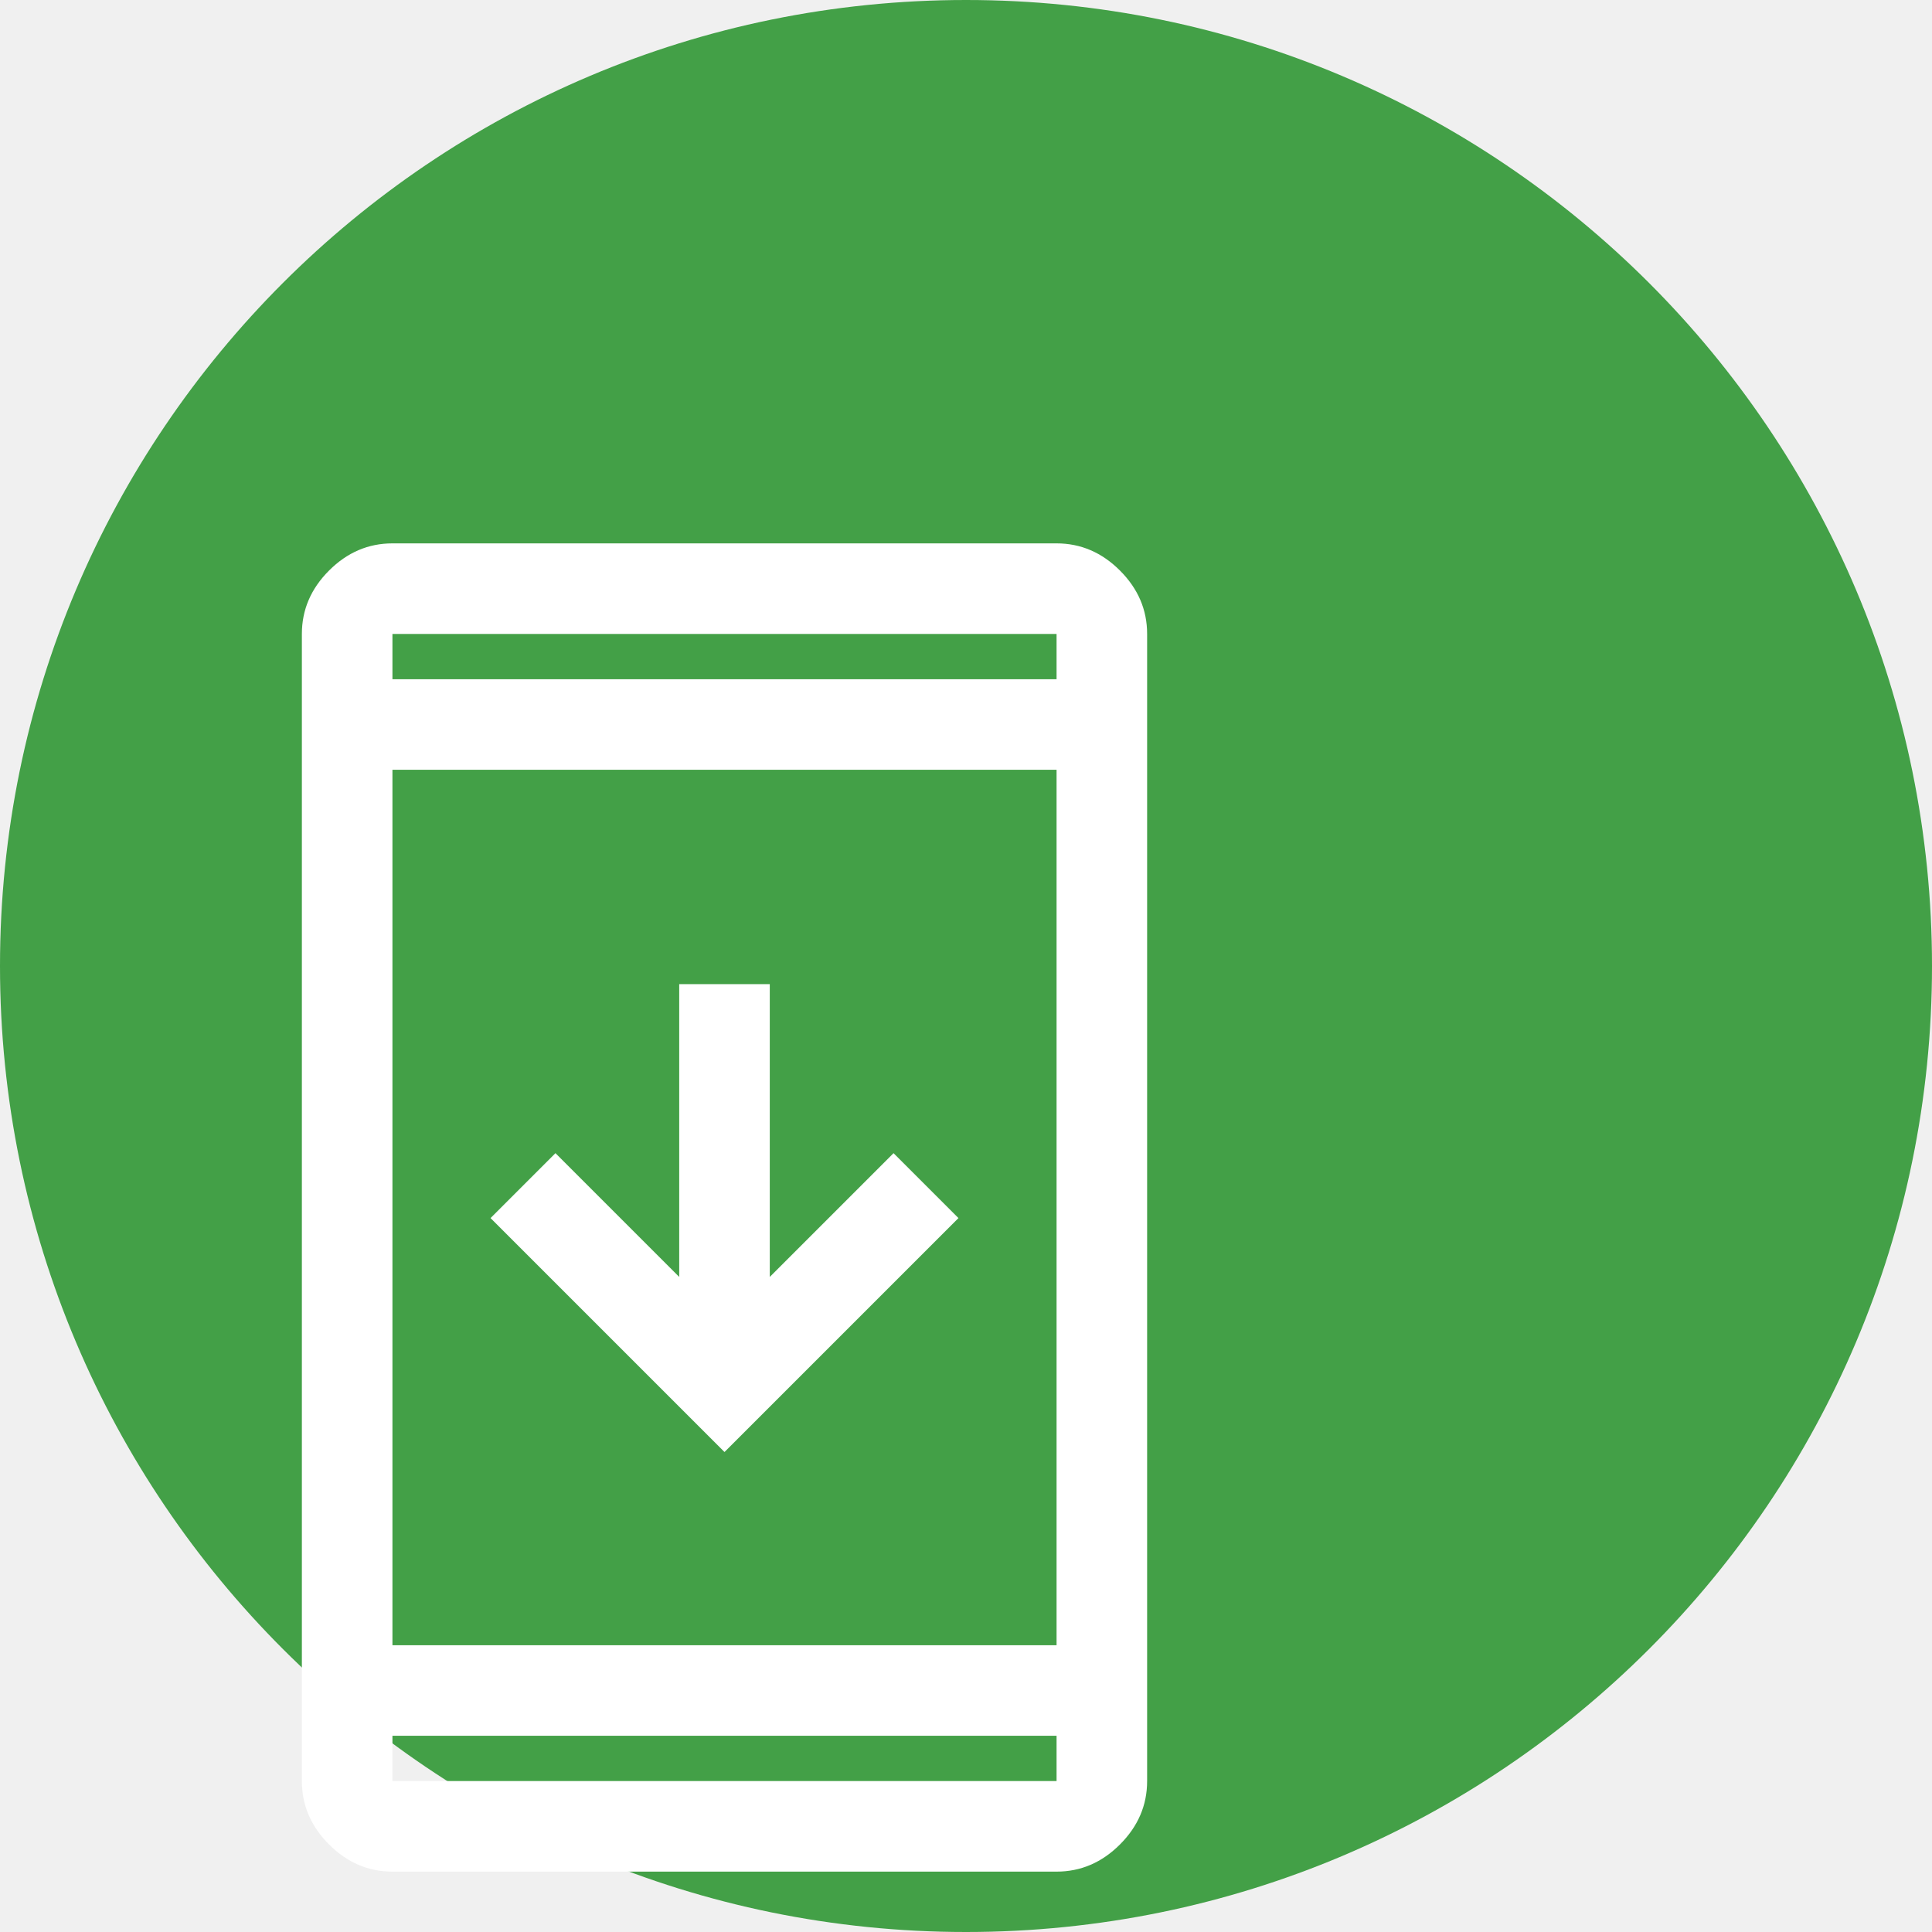
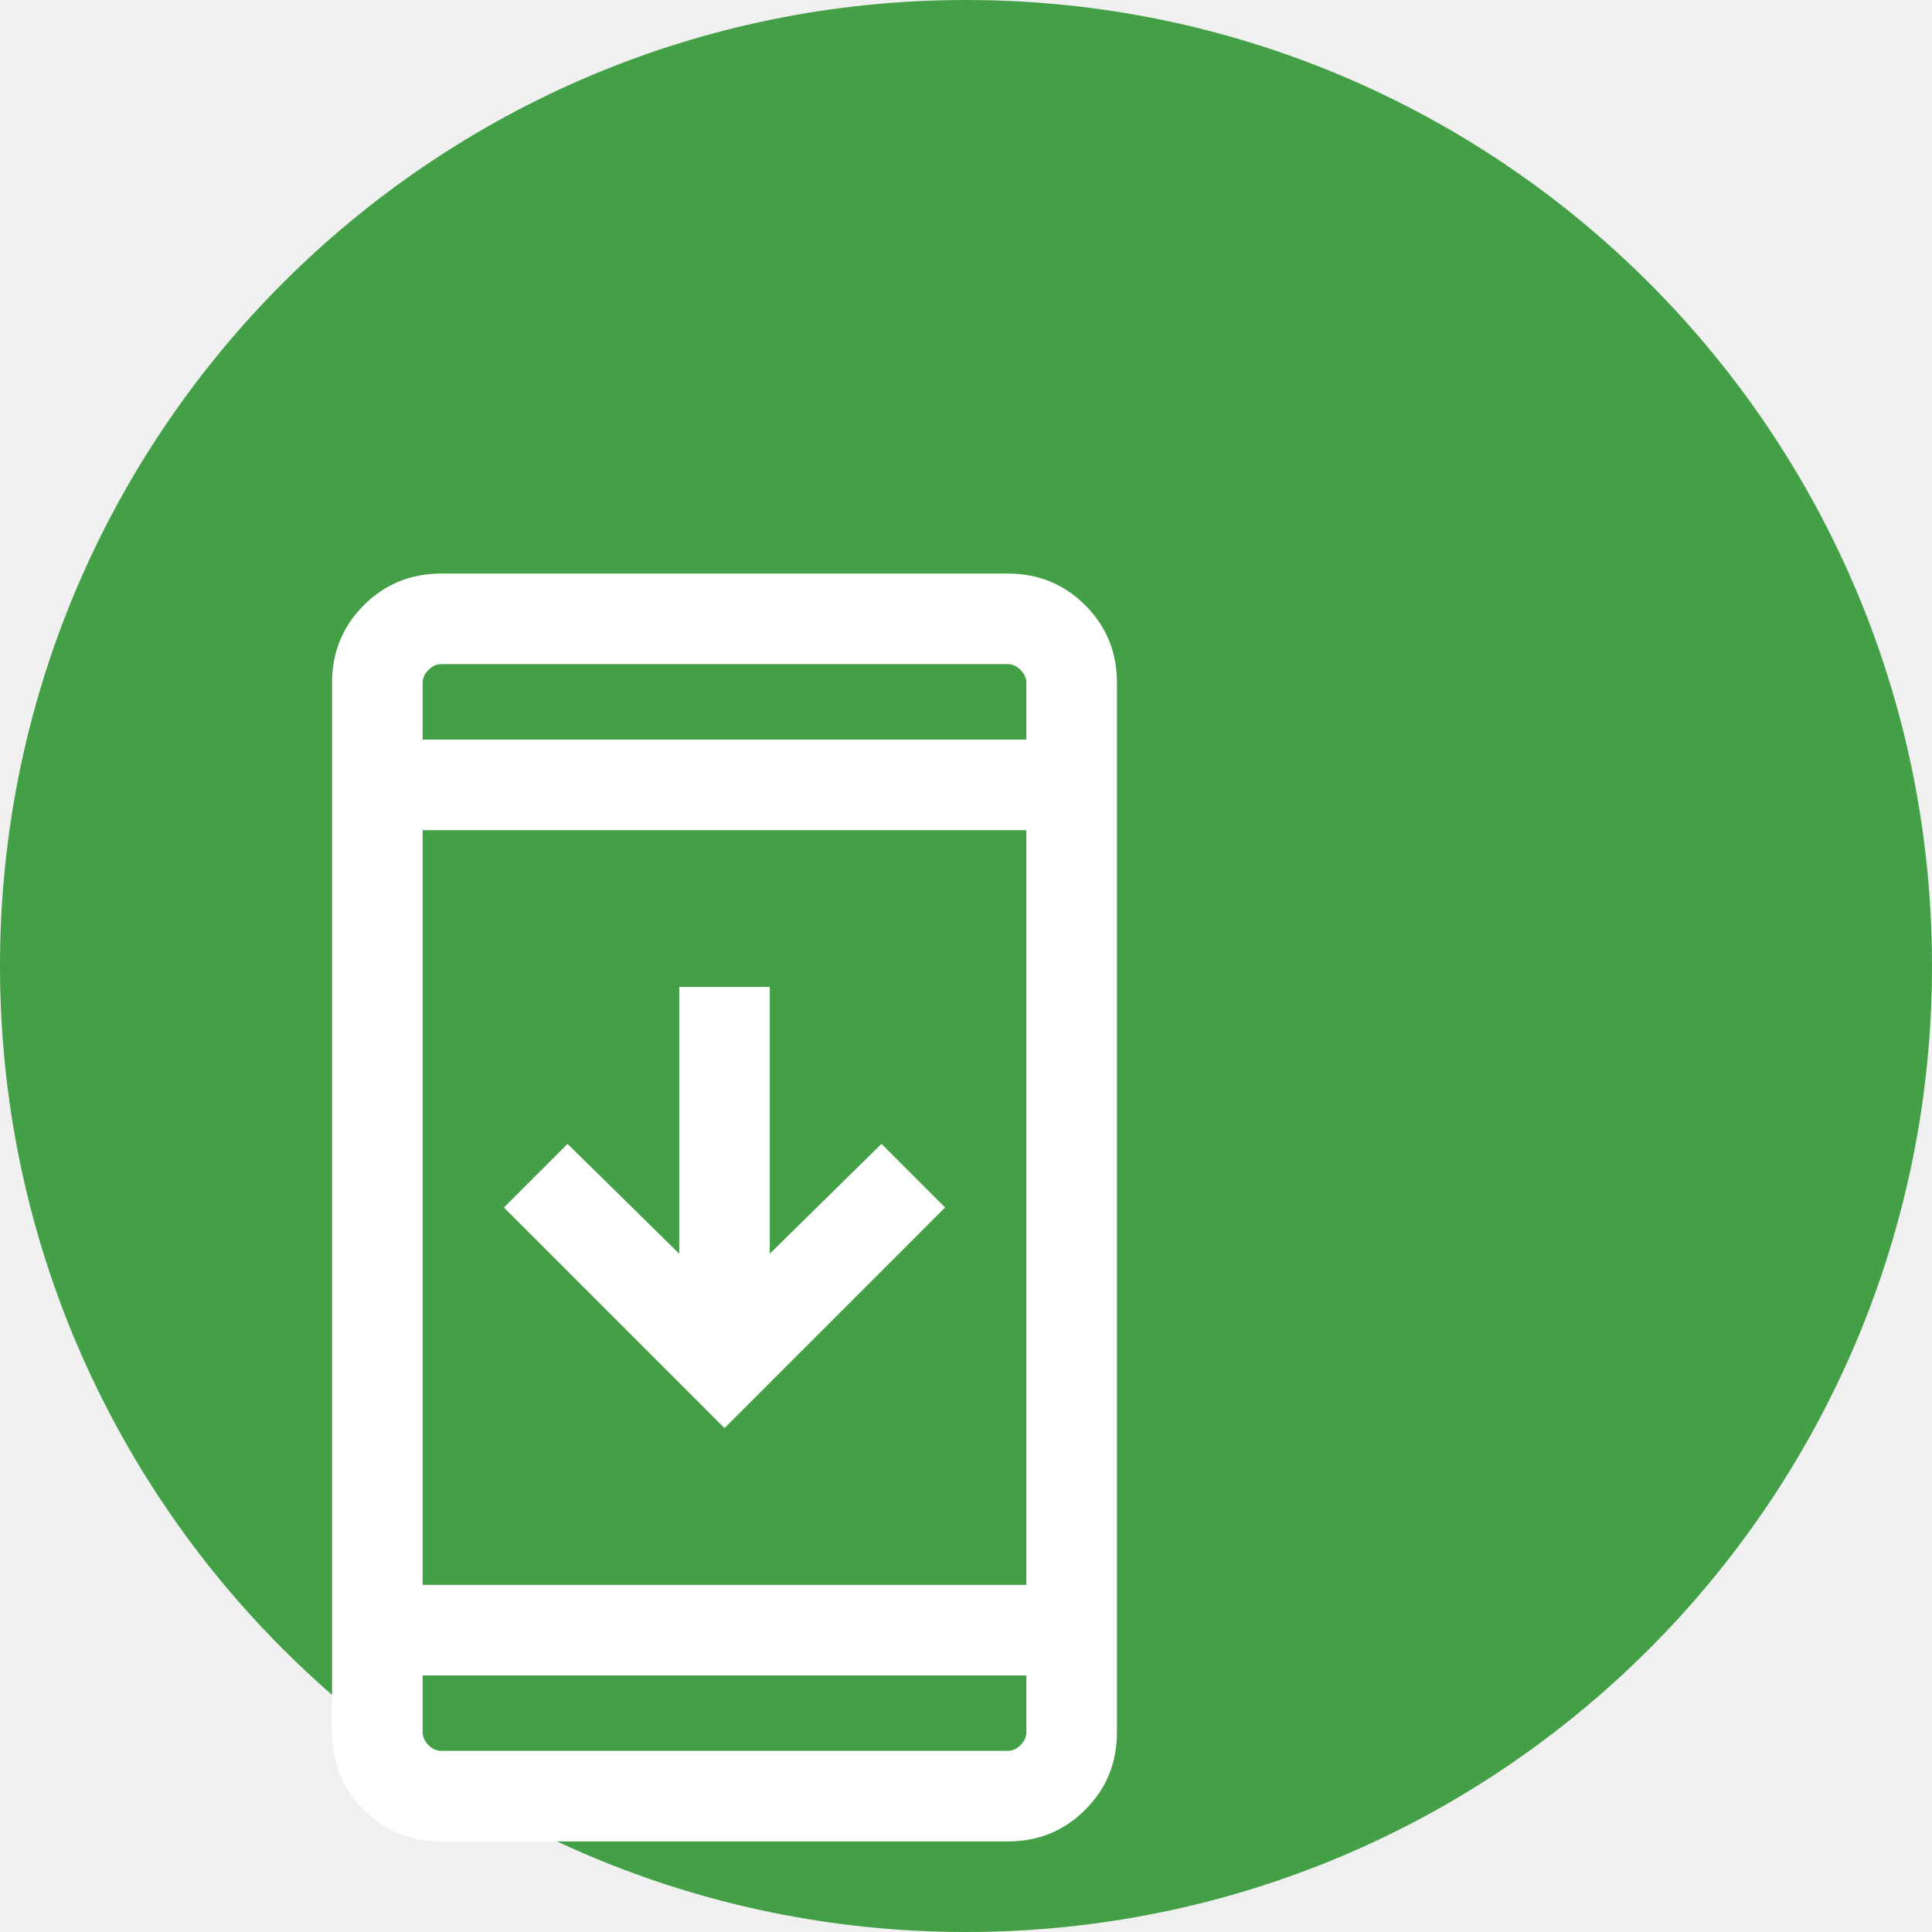
<svg xmlns="http://www.w3.org/2000/svg" width="24" height="24" viewBox="0 -960 960 960">
  <circle fill="#43A047" cx="50%" cy="-50%" r="50%" />
  <g transform-origin="50% -50%" transform="scale(0.75 0.75)">
-     <path fill="#ffffff" d="M260-40q-24 0-42-18t-18-42v-760q0-24 18-42t42-18h440q24 0 42 18t18 42v760q0 24-18 42t-42 18H260Zm0-90v30h440v-30H260Zm0-60h440v-580H260v580Zm220-128L325-473l43-43 82 82v-194h60v194l82-82 43 43-155 155ZM260-830h440v-30H260v30Zm0 0v-30 30Zm0 700v30-30Z" />
+     <path fill="#ffffff" d="M292.31-60Q262-60 241-81q-21-21-21-51.31v-695.38Q220-858 241-879q21-21 51.31-21h375.38Q698-900 719-879q21 21 21 51.31v695.38Q740-102 719-81q-21 21-51.31 21H292.31ZM280-170v37.69q0 4.62 3.85 8.46 3.84 3.85 8.46 3.85h375.38q4.62 0 8.46-3.85 3.85-3.84 3.85-8.46V-170H280Zm0-60h400v-500H280v500Zm200-103.85L333.85-480 376-522.15l74 72.77v-176.77h60v176.77l74-72.77L626.15-480 480-333.85ZM280-790h400v-37.69q0-4.62-3.85-8.46-3.84-3.85-8.46-3.85H292.31q-4.62 0-8.46 3.85-3.85 3.84-3.85 8.46V-790Zm0 0v-50 50Zm0 620v50-50Z" />
  </g>
</svg>
